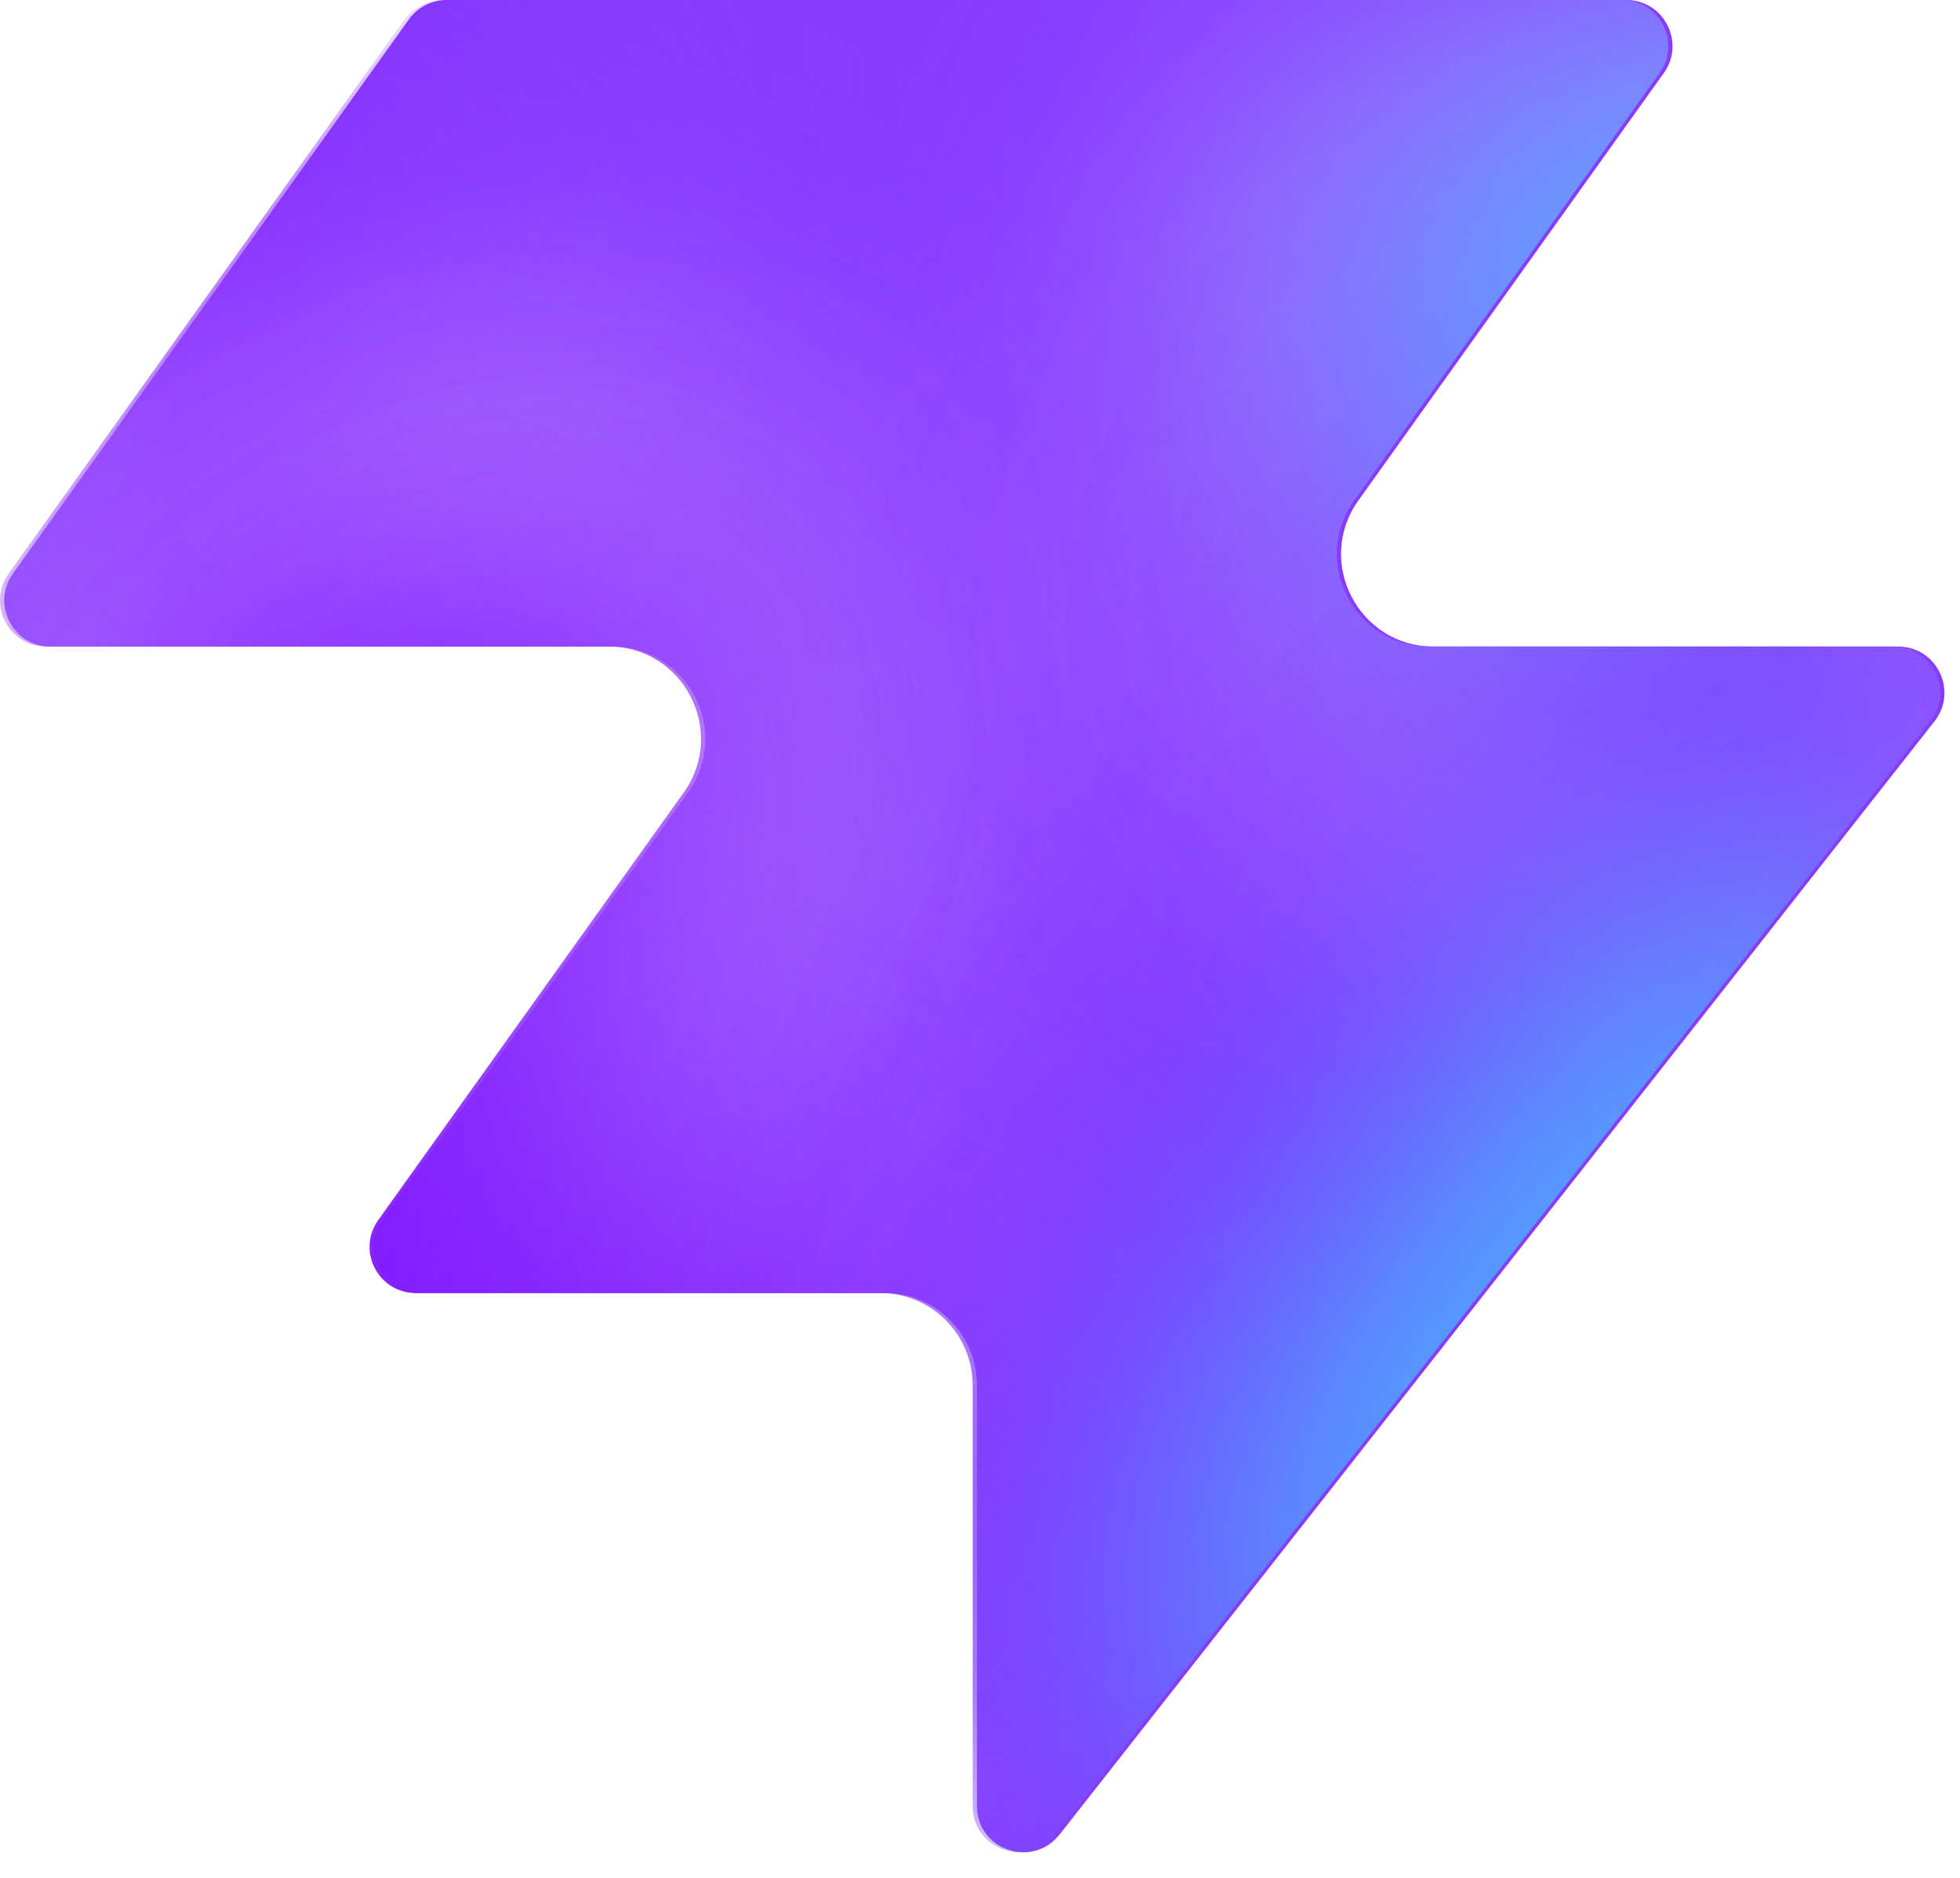
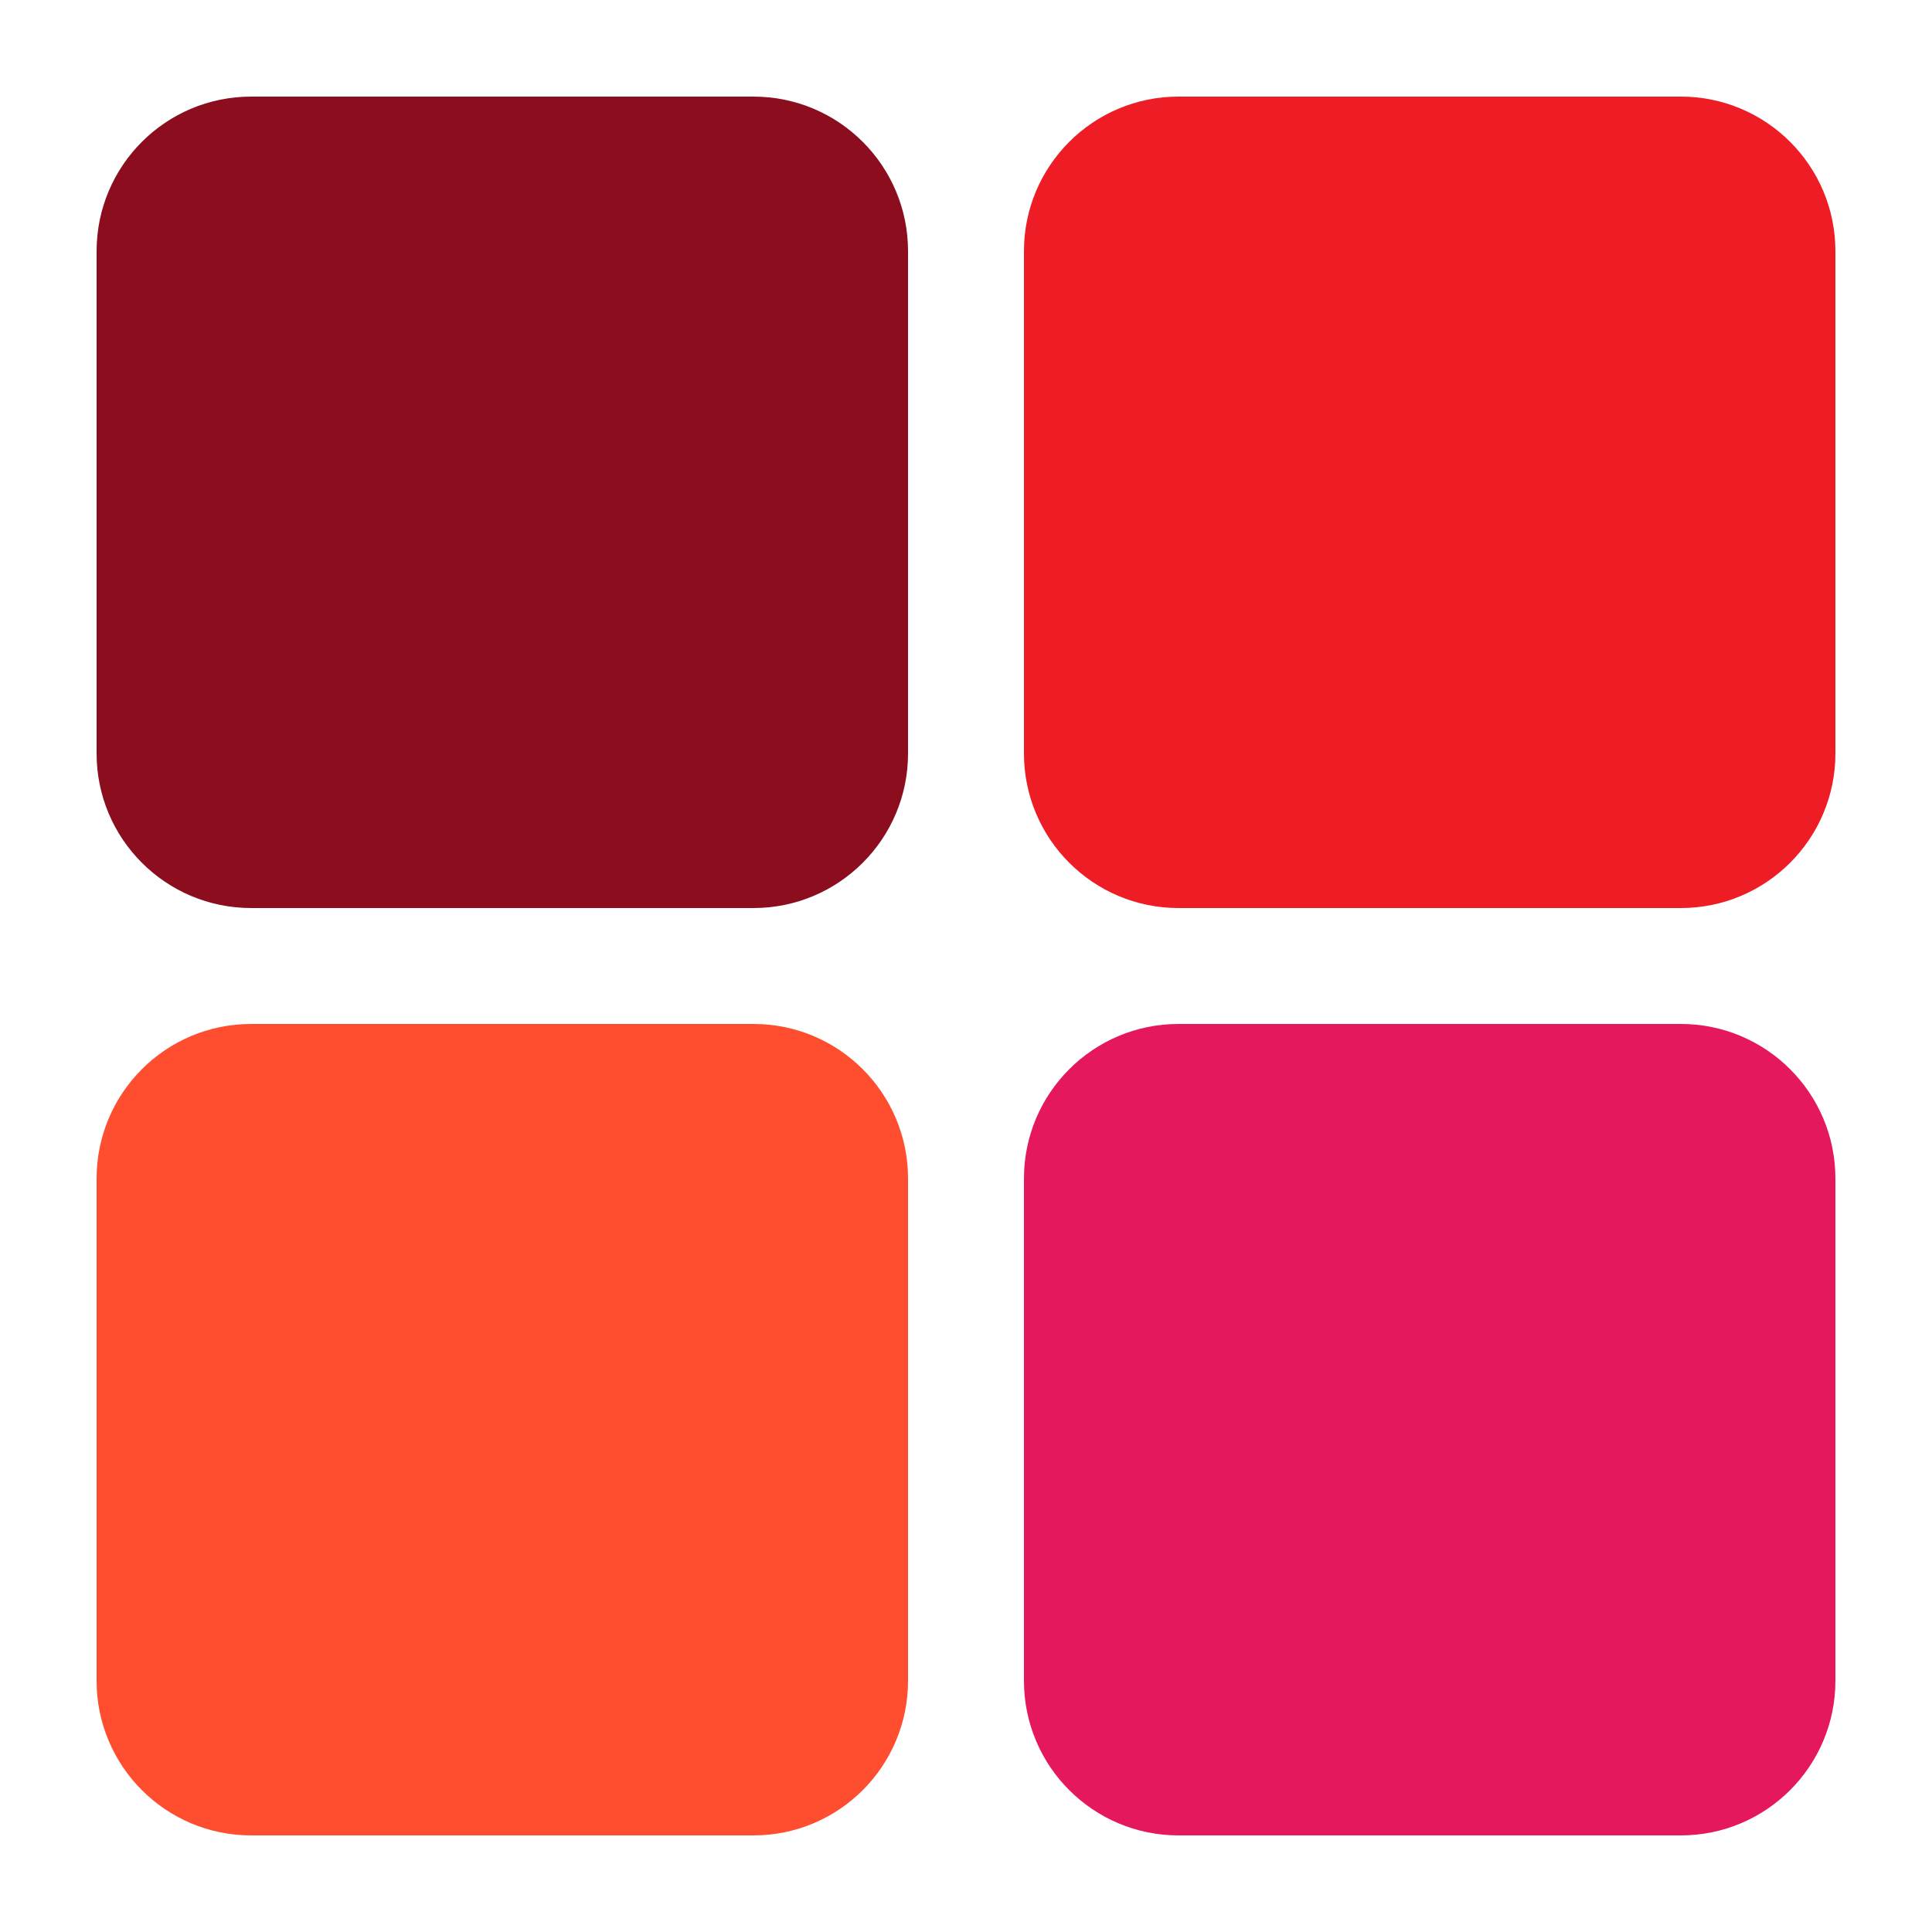
- <svg xmlns="http://www.w3.org/2000/svg" width="48" height="46" fill="none" viewBox="0 0 48 46">
-   <path fill="#863bff" d="M25.946 44.938c-.664.845-2.021.375-2.021-.698V33.937a2.26 2.26 0 0 0-2.262-2.262H10.287c-.92 0-1.456-1.04-.92-1.788l7.48-10.471c1.07-1.497 0-3.578-1.842-3.578H1.237c-.92 0-1.456-1.04-.92-1.788L10.013.474c.214-.297.556-.474.92-.474h28.894c.92 0 1.456 1.04.92 1.788l-7.48 10.471c-1.07 1.498 0 3.579 1.842 3.579h11.377c.943 0 1.473 1.088.89 1.83L25.947 44.94z" style="fill:#863bff;fill:color(display-p3 .525 .23 1);fill-opacity:1" />
-   <mask id="a" width="48" height="46" x="0" y="0" maskUnits="userSpaceOnUse" style="mask-type:alpha">
-     <path fill="#000" d="M25.842 44.938c-.664.844-2.021.375-2.021-.698V33.937a2.26 2.26 0 0 0-2.262-2.262H10.183c-.92 0-1.456-1.04-.92-1.788l7.48-10.471c1.07-1.498 0-3.579-1.842-3.579H1.133c-.92 0-1.456-1.04-.92-1.787L9.91.473c.214-.297.556-.474.92-.474h28.894c.92 0 1.456 1.04.92 1.788l-7.48 10.471c-1.07 1.498 0 3.578 1.842 3.578h11.377c.943 0 1.473 1.088.89 1.832L25.843 44.94z" style="fill:#000;fill-opacity:1" />
-   </mask>
-   <g mask="url(#a)">
-     <g filter="url(#b)">
-       <ellipse cx="5.508" cy="14.704" fill="#ede6ff" rx="5.508" ry="14.704" style="fill:#ede6ff;fill:color(display-p3 .927 .903 1);fill-opacity:1" transform="matrix(.00324 1 1 -.00324 -4.47 31.516)" />
-     </g>
-     <g filter="url(#c)">
-       <ellipse cx="10.399" cy="29.851" fill="#ede6ff" rx="10.399" ry="29.851" style="fill:#ede6ff;fill:color(display-p3 .927 .903 1);fill-opacity:1" transform="matrix(.00324 1 1 -.00324 -39.328 7.883)" />
-     </g>
-     <g filter="url(#d)">
-       <ellipse cx="5.508" cy="30.487" fill="#7e14ff" rx="5.508" ry="30.487" style="fill:#7e14ff;fill:color(display-p3 .492 .077 1);fill-opacity:1" transform="rotate(89.814 -25.913 -14.639)scale(1 -1)" />
-     </g>
-     <g filter="url(#e)">
-       <ellipse cx="5.508" cy="30.599" fill="#7e14ff" rx="5.508" ry="30.599" style="fill:#7e14ff;fill:color(display-p3 .492 .077 1);fill-opacity:1" transform="rotate(89.814 -32.644 -3.334)scale(1 -1)" />
-     </g>
-     <g filter="url(#f)">
-       <ellipse cx="5.508" cy="30.599" fill="#7e14ff" rx="5.508" ry="30.599" style="fill:#7e14ff;fill:color(display-p3 .492 .077 1);fill-opacity:1" transform="matrix(.00324 1 1 -.00324 -34.34 30.47)" />
-     </g>
-     <g filter="url(#g)">
-       <ellipse cx="14.072" cy="22.078" fill="#ede6ff" rx="14.072" ry="22.078" style="fill:#ede6ff;fill:color(display-p3 .927 .903 1);fill-opacity:1" transform="rotate(93.35 24.506 48.493)scale(-1 1)" />
-     </g>
-     <g filter="url(#h)">
-       <ellipse cx="3.47" cy="21.501" fill="#7e14ff" rx="3.47" ry="21.501" style="fill:#7e14ff;fill:color(display-p3 .492 .077 1);fill-opacity:1" transform="rotate(89.009 28.708 47.59)scale(-1 1)" />
-     </g>
-     <g filter="url(#i)">
-       <ellipse cx="3.47" cy="21.501" fill="#7e14ff" rx="3.47" ry="21.501" style="fill:#7e14ff;fill:color(display-p3 .492 .077 1);fill-opacity:1" transform="rotate(89.009 28.708 47.59)scale(-1 1)" />
-     </g>
-     <g filter="url(#j)">
-       <ellipse cx=".387" cy="8.972" fill="#7e14ff" rx="4.407" ry="29.108" style="fill:#7e14ff;fill:color(display-p3 .492 .077 1);fill-opacity:1" transform="rotate(39.51 .387 8.972)" />
-     </g>
-     <g filter="url(#k)">
-       <ellipse cx="47.523" cy="-6.092" fill="#7e14ff" rx="4.407" ry="29.108" style="fill:#7e14ff;fill:color(display-p3 .492 .077 1);fill-opacity:1" transform="rotate(37.892 47.523 -6.092)" />
-     </g>
-     <g filter="url(#l)">
-       <ellipse cx="41.412" cy="6.333" fill="#47bfff" rx="5.971" ry="9.665" style="fill:#47bfff;fill:color(display-p3 .28 .748 1);fill-opacity:1" transform="rotate(37.892 41.412 6.333)" />
-     </g>
-     <g filter="url(#m)">
-       <ellipse cx="-1.879" cy="38.332" fill="#7e14ff" rx="4.407" ry="29.108" style="fill:#7e14ff;fill:color(display-p3 .492 .077 1);fill-opacity:1" transform="rotate(37.892 -1.88 38.332)" />
-     </g>
-     <g filter="url(#n)">
-       <ellipse cx="-1.879" cy="38.332" fill="#7e14ff" rx="4.407" ry="29.108" style="fill:#7e14ff;fill:color(display-p3 .492 .077 1);fill-opacity:1" transform="rotate(37.892 -1.88 38.332)" />
-     </g>
-     <g filter="url(#o)">
-       <ellipse cx="35.651" cy="29.907" fill="#7e14ff" rx="4.407" ry="29.108" style="fill:#7e14ff;fill:color(display-p3 .492 .077 1);fill-opacity:1" transform="rotate(37.892 35.651 29.907)" />
-     </g>
-     <g filter="url(#p)">
-       <ellipse cx="38.418" cy="32.4" fill="#47bfff" rx="5.971" ry="15.297" style="fill:#47bfff;fill:color(display-p3 .28 .748 1);fill-opacity:1" transform="rotate(37.892 38.418 32.4)" />
-     </g>
-   </g>
-   <defs>
-     <filter id="b" width="60.045" height="41.654" x="-19.77" y="16.149" color-interpolation-filters="sRGB" filterUnits="userSpaceOnUse">
-       <feFlood flood-opacity="0" result="BackgroundImageFix" />
-       <feBlend in="SourceGraphic" in2="BackgroundImageFix" result="shape" />
-       <feGaussianBlur result="effect1_foregroundBlur_2002_17158" stdDeviation="7.659" />
-     </filter>
-     <filter id="c" width="90.34" height="51.437" x="-54.613" y="-7.533" color-interpolation-filters="sRGB" filterUnits="userSpaceOnUse">
-       <feFlood flood-opacity="0" result="BackgroundImageFix" />
-       <feBlend in="SourceGraphic" in2="BackgroundImageFix" result="shape" />
-       <feGaussianBlur result="effect1_foregroundBlur_2002_17158" stdDeviation="7.659" />
-     </filter>
-     <filter id="d" width="79.355" height="29.4" x="-49.64" y="2.03" color-interpolation-filters="sRGB" filterUnits="userSpaceOnUse">
-       <feFlood flood-opacity="0" result="BackgroundImageFix" />
-       <feBlend in="SourceGraphic" in2="BackgroundImageFix" result="shape" />
-       <feGaussianBlur result="effect1_foregroundBlur_2002_17158" stdDeviation="4.596" />
-     </filter>
-     <filter id="e" width="79.579" height="29.4" x="-45.045" y="20.029" color-interpolation-filters="sRGB" filterUnits="userSpaceOnUse">
-       <feFlood flood-opacity="0" result="BackgroundImageFix" />
-       <feBlend in="SourceGraphic" in2="BackgroundImageFix" result="shape" />
-       <feGaussianBlur result="effect1_foregroundBlur_2002_17158" stdDeviation="4.596" />
-     </filter>
-     <filter id="f" width="79.579" height="29.4" x="-43.513" y="21.178" color-interpolation-filters="sRGB" filterUnits="userSpaceOnUse">
-       <feFlood flood-opacity="0" result="BackgroundImageFix" />
-       <feBlend in="SourceGraphic" in2="BackgroundImageFix" result="shape" />
-       <feGaussianBlur result="effect1_foregroundBlur_2002_17158" stdDeviation="4.596" />
-     </filter>
-     <filter id="g" width="74.749" height="58.852" x="15.756" y="-17.901" color-interpolation-filters="sRGB" filterUnits="userSpaceOnUse">
-       <feFlood flood-opacity="0" result="BackgroundImageFix" />
-       <feBlend in="SourceGraphic" in2="BackgroundImageFix" result="shape" />
-       <feGaussianBlur result="effect1_foregroundBlur_2002_17158" stdDeviation="7.659" />
-     </filter>
-     <filter id="h" width="61.377" height="25.362" x="23.548" y="2.284" color-interpolation-filters="sRGB" filterUnits="userSpaceOnUse">
-       <feFlood flood-opacity="0" result="BackgroundImageFix" />
-       <feBlend in="SourceGraphic" in2="BackgroundImageFix" result="shape" />
-       <feGaussianBlur result="effect1_foregroundBlur_2002_17158" stdDeviation="4.596" />
-     </filter>
-     <filter id="i" width="61.377" height="25.362" x="23.548" y="2.284" color-interpolation-filters="sRGB" filterUnits="userSpaceOnUse">
-       <feFlood flood-opacity="0" result="BackgroundImageFix" />
-       <feBlend in="SourceGraphic" in2="BackgroundImageFix" result="shape" />
-       <feGaussianBlur result="effect1_foregroundBlur_2002_17158" stdDeviation="4.596" />
-     </filter>
-     <filter id="j" width="56.045" height="63.649" x="-27.636" y="-22.853" color-interpolation-filters="sRGB" filterUnits="userSpaceOnUse">
-       <feFlood flood-opacity="0" result="BackgroundImageFix" />
-       <feBlend in="SourceGraphic" in2="BackgroundImageFix" result="shape" />
-       <feGaussianBlur result="effect1_foregroundBlur_2002_17158" stdDeviation="4.596" />
-     </filter>
-     <filter id="k" width="54.814" height="64.646" x="20.116" y="-38.415" color-interpolation-filters="sRGB" filterUnits="userSpaceOnUse">
-       <feFlood flood-opacity="0" result="BackgroundImageFix" />
-       <feBlend in="SourceGraphic" in2="BackgroundImageFix" result="shape" />
-       <feGaussianBlur result="effect1_foregroundBlur_2002_17158" stdDeviation="4.596" />
-     </filter>
-     <filter id="l" width="33.541" height="35.313" x="24.641" y="-11.323" color-interpolation-filters="sRGB" filterUnits="userSpaceOnUse">
-       <feFlood flood-opacity="0" result="BackgroundImageFix" />
-       <feBlend in="SourceGraphic" in2="BackgroundImageFix" result="shape" />
-       <feGaussianBlur result="effect1_foregroundBlur_2002_17158" stdDeviation="4.596" />
-     </filter>
-     <filter id="m" width="54.814" height="64.646" x="-29.286" y="6.009" color-interpolation-filters="sRGB" filterUnits="userSpaceOnUse">
-       <feFlood flood-opacity="0" result="BackgroundImageFix" />
-       <feBlend in="SourceGraphic" in2="BackgroundImageFix" result="shape" />
-       <feGaussianBlur result="effect1_foregroundBlur_2002_17158" stdDeviation="4.596" />
-     </filter>
-     <filter id="n" width="54.814" height="64.646" x="-29.286" y="6.009" color-interpolation-filters="sRGB" filterUnits="userSpaceOnUse">
-       <feFlood flood-opacity="0" result="BackgroundImageFix" />
-       <feBlend in="SourceGraphic" in2="BackgroundImageFix" result="shape" />
-       <feGaussianBlur result="effect1_foregroundBlur_2002_17158" stdDeviation="4.596" />
-     </filter>
-     <filter id="o" width="54.814" height="64.646" x="8.244" y="-2.416" color-interpolation-filters="sRGB" filterUnits="userSpaceOnUse">
-       <feFlood flood-opacity="0" result="BackgroundImageFix" />
-       <feBlend in="SourceGraphic" in2="BackgroundImageFix" result="shape" />
-       <feGaussianBlur result="effect1_foregroundBlur_2002_17158" stdDeviation="4.596" />
-     </filter>
-     <filter id="p" width="39.409" height="43.623" x="18.713" y="10.588" color-interpolation-filters="sRGB" filterUnits="userSpaceOnUse">
-       <feFlood flood-opacity="0" result="BackgroundImageFix" />
-       <feBlend in="SourceGraphic" in2="BackgroundImageFix" result="shape" />
-       <feGaussianBlur result="effect1_foregroundBlur_2002_17158" stdDeviation="4.596" />
-     </filter>
-   </defs>
+ <svg xmlns="http://www.w3.org/2000/svg" viewBox="0 0 100 100" width="100" height="100">
+   <rect x="5" y="5" width="42" height="42" rx="8" fill="#8C0E1E" />
+   <rect x="53" y="5" width="42" height="42" rx="8" fill="#EE1C25" />
+   <rect x="5" y="53" width="42" height="42" rx="8" fill="#FF4D30" />
+   <rect x="53" y="53" width="42" height="42" rx="8" fill="#E5185D" />
</svg>
